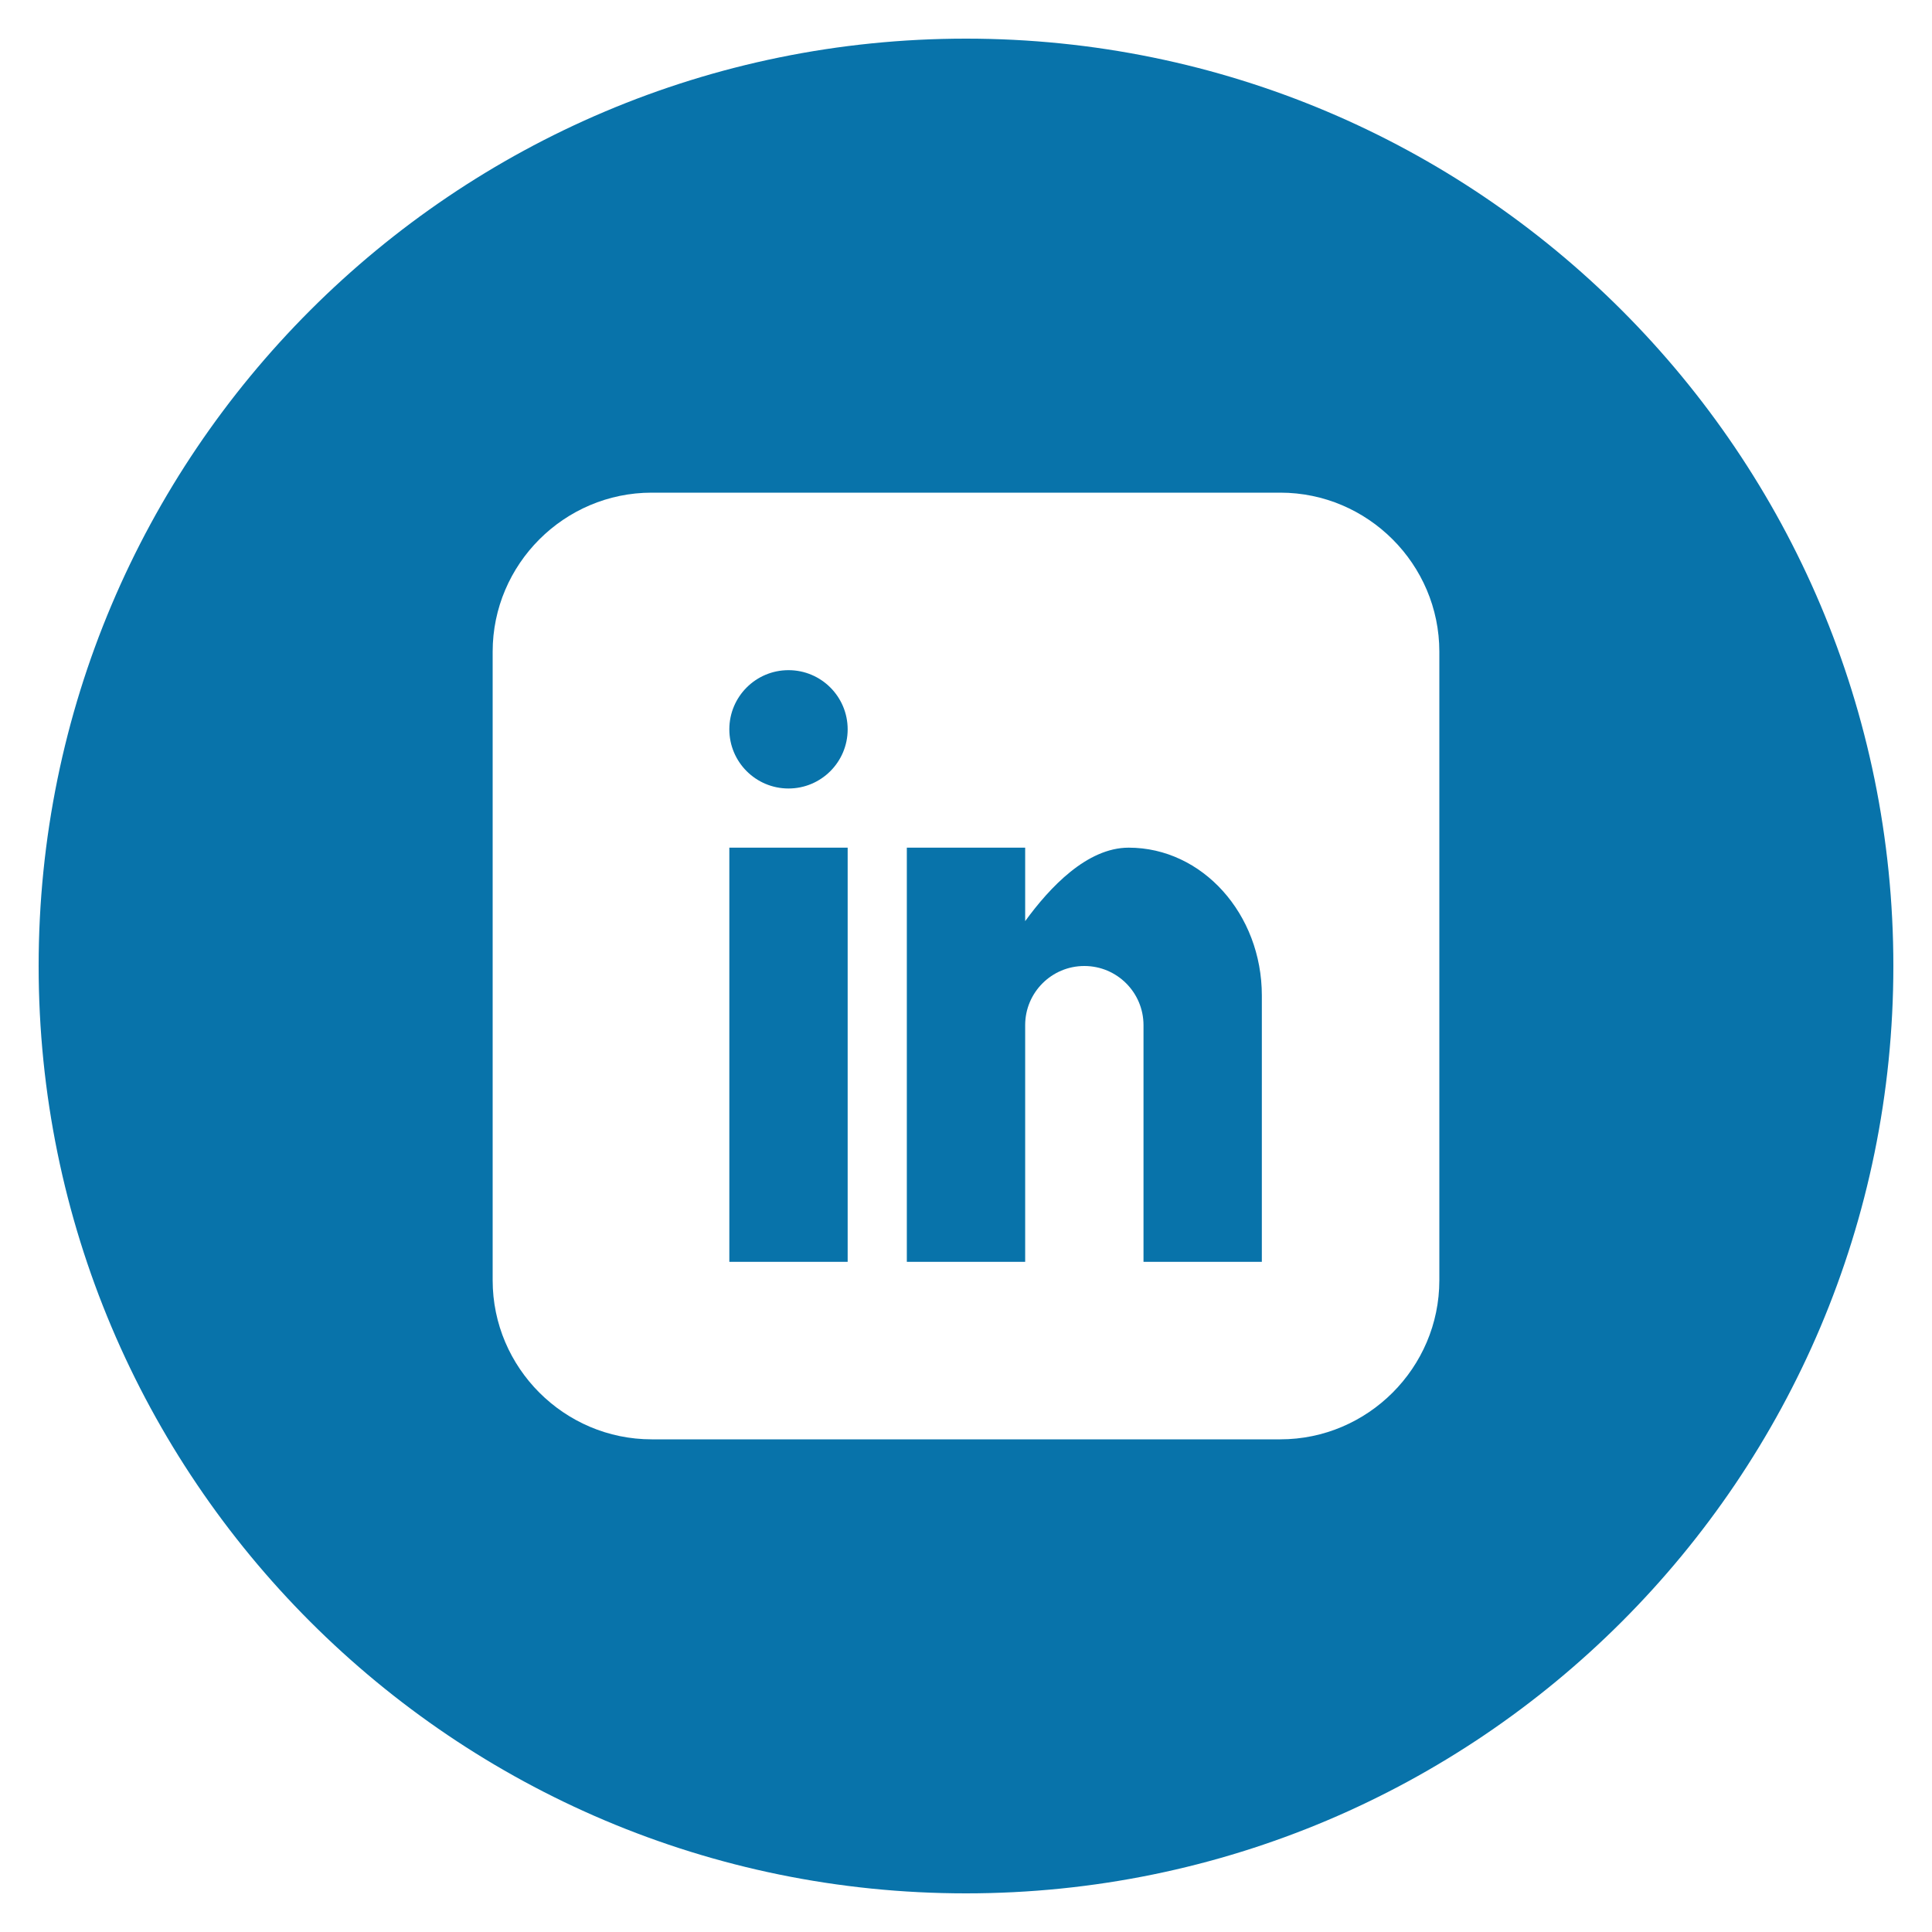
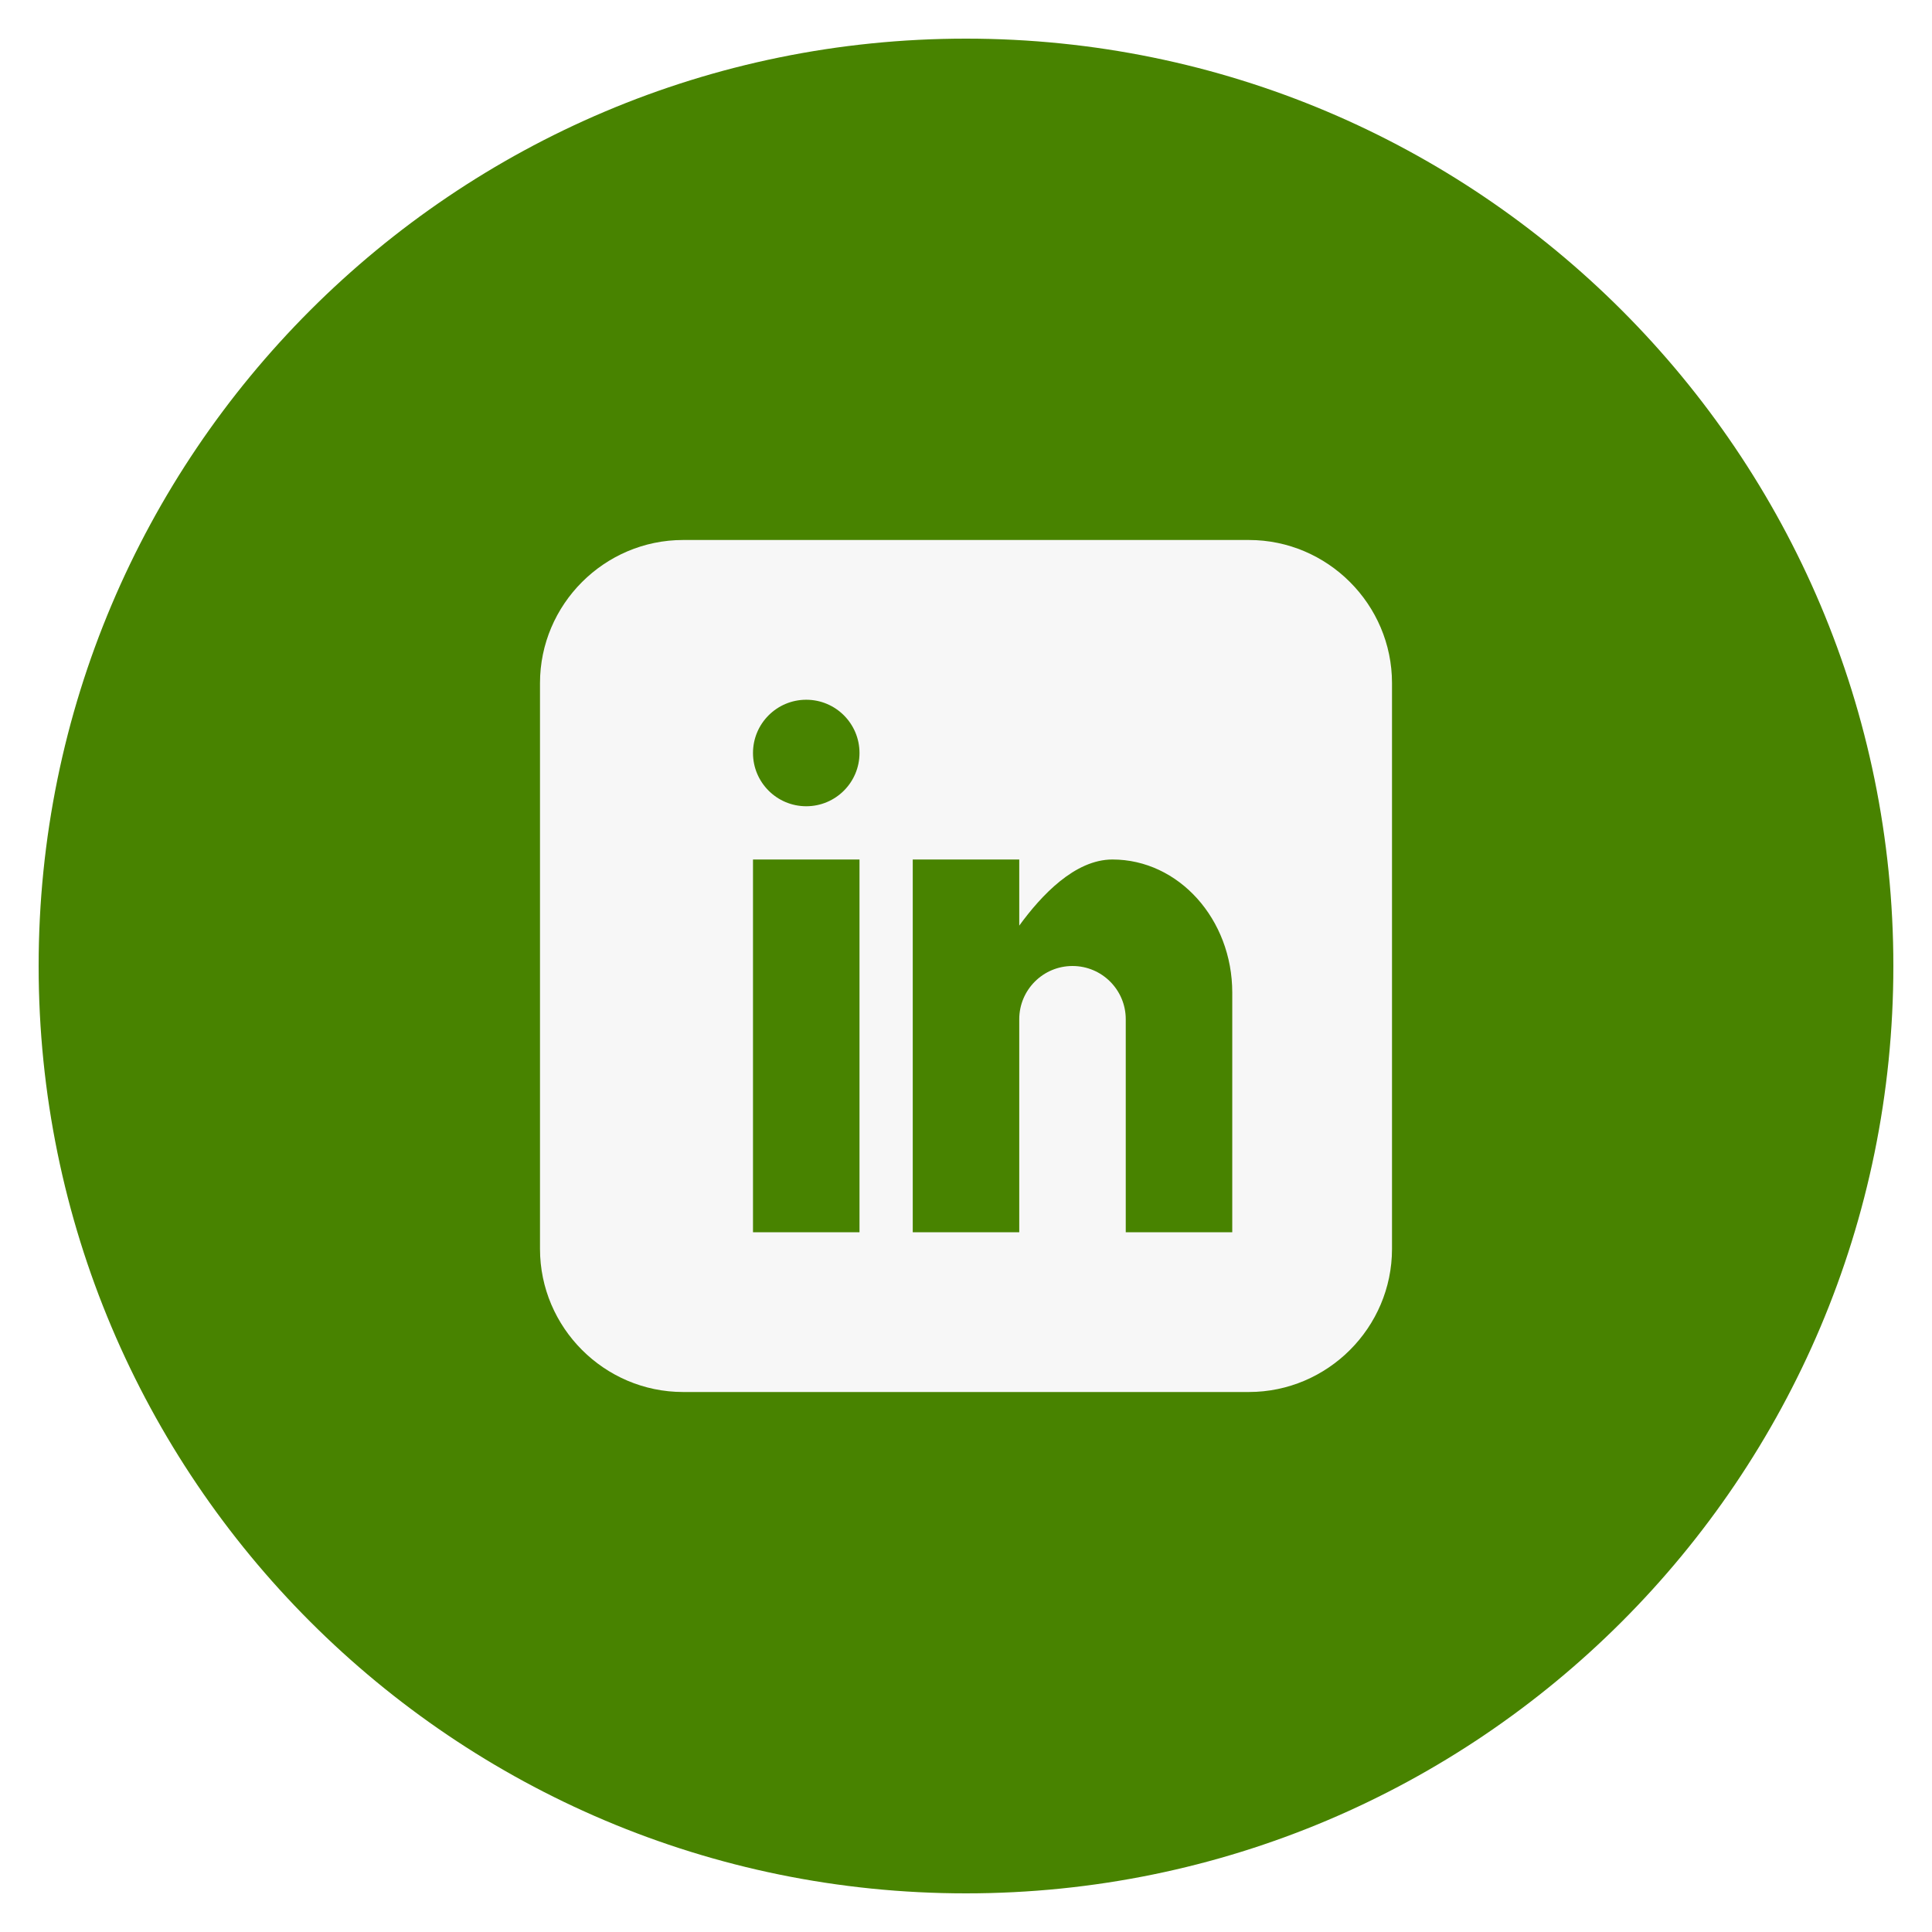
- <svg xmlns="http://www.w3.org/2000/svg" id="linkedin" class="custom-icon" version="1.1" viewBox="0 0 100 100" style="height: 100px; width: 100px;">
-   <circle class="outer-shape" cx="50" cy="50" r="48" style="opacity: 1; fill: rgb(8, 115, 170);" />
-   <path class="inner-shape" style="opacity: 1; fill: rgb(255, 255, 255);" transform="translate(25,25) scale(0.5)" d="M82.539,1H17.461C8.408,1,1,8.408,1,17.461v65.078C1,91.592,8.408,99,17.461,99h65.078C91.592,99,99,91.592,99,82.539 V17.461C99,8.408,91.592,1,82.539,1z M37.75,80.625H25.5V37.75h12.25V80.625z M31.625,31.625c-3.383,0-6.125-2.742-6.125-6.125 s2.742-6.125,6.125-6.125s6.125,2.742,6.125,6.125S35.008,31.625,31.625,31.625z M80.625,80.625h-12.25v-24.5 c0-3.383-2.742-6.125-6.125-6.125s-6.125,2.742-6.125,6.125v24.5h-12.25V37.75h12.25v7.606c2.526-3.47,6.389-7.606,10.719-7.606 c7.612,0,13.782,6.856,13.782,15.312L80.625,80.625L80.625,80.625z" />
+ <svg xmlns="http://www.w3.org/2000/svg" id="linkedin" class="custom-icon" version="1.1" viewBox="0 0 100 100" style="height: 90px; width: 90px;">
+   <circle class="outer-shape" cx="50" cy="50" r="48" style="opacity: 1; fill: rgb(72, 131, 0);" />
+   <path class="inner-shape" style="opacity: 1; fill: rgb(247, 247, 247);" transform="translate(27.5,27.5) scale(0.45)" d="M82.539,1H17.461C8.408,1,1,8.408,1,17.461v65.078C1,91.592,8.408,99,17.461,99h65.078C91.592,99,99,91.592,99,82.539 V17.461C99,8.408,91.592,1,82.539,1z M37.75,80.625H25.5V37.75h12.25V80.625z M31.625,31.625c-3.383,0-6.125-2.742-6.125-6.125 s2.742-6.125,6.125-6.125s6.125,2.742,6.125,6.125S35.008,31.625,31.625,31.625z M80.625,80.625h-12.25v-24.5 c0-3.383-2.742-6.125-6.125-6.125s-6.125,2.742-6.125,6.125v24.5h-12.25V37.75h12.25v7.606c2.526-3.47,6.389-7.606,10.719-7.606 c7.612,0,13.782,6.856,13.782,15.312L80.625,80.625L80.625,80.625z" />
</svg>
